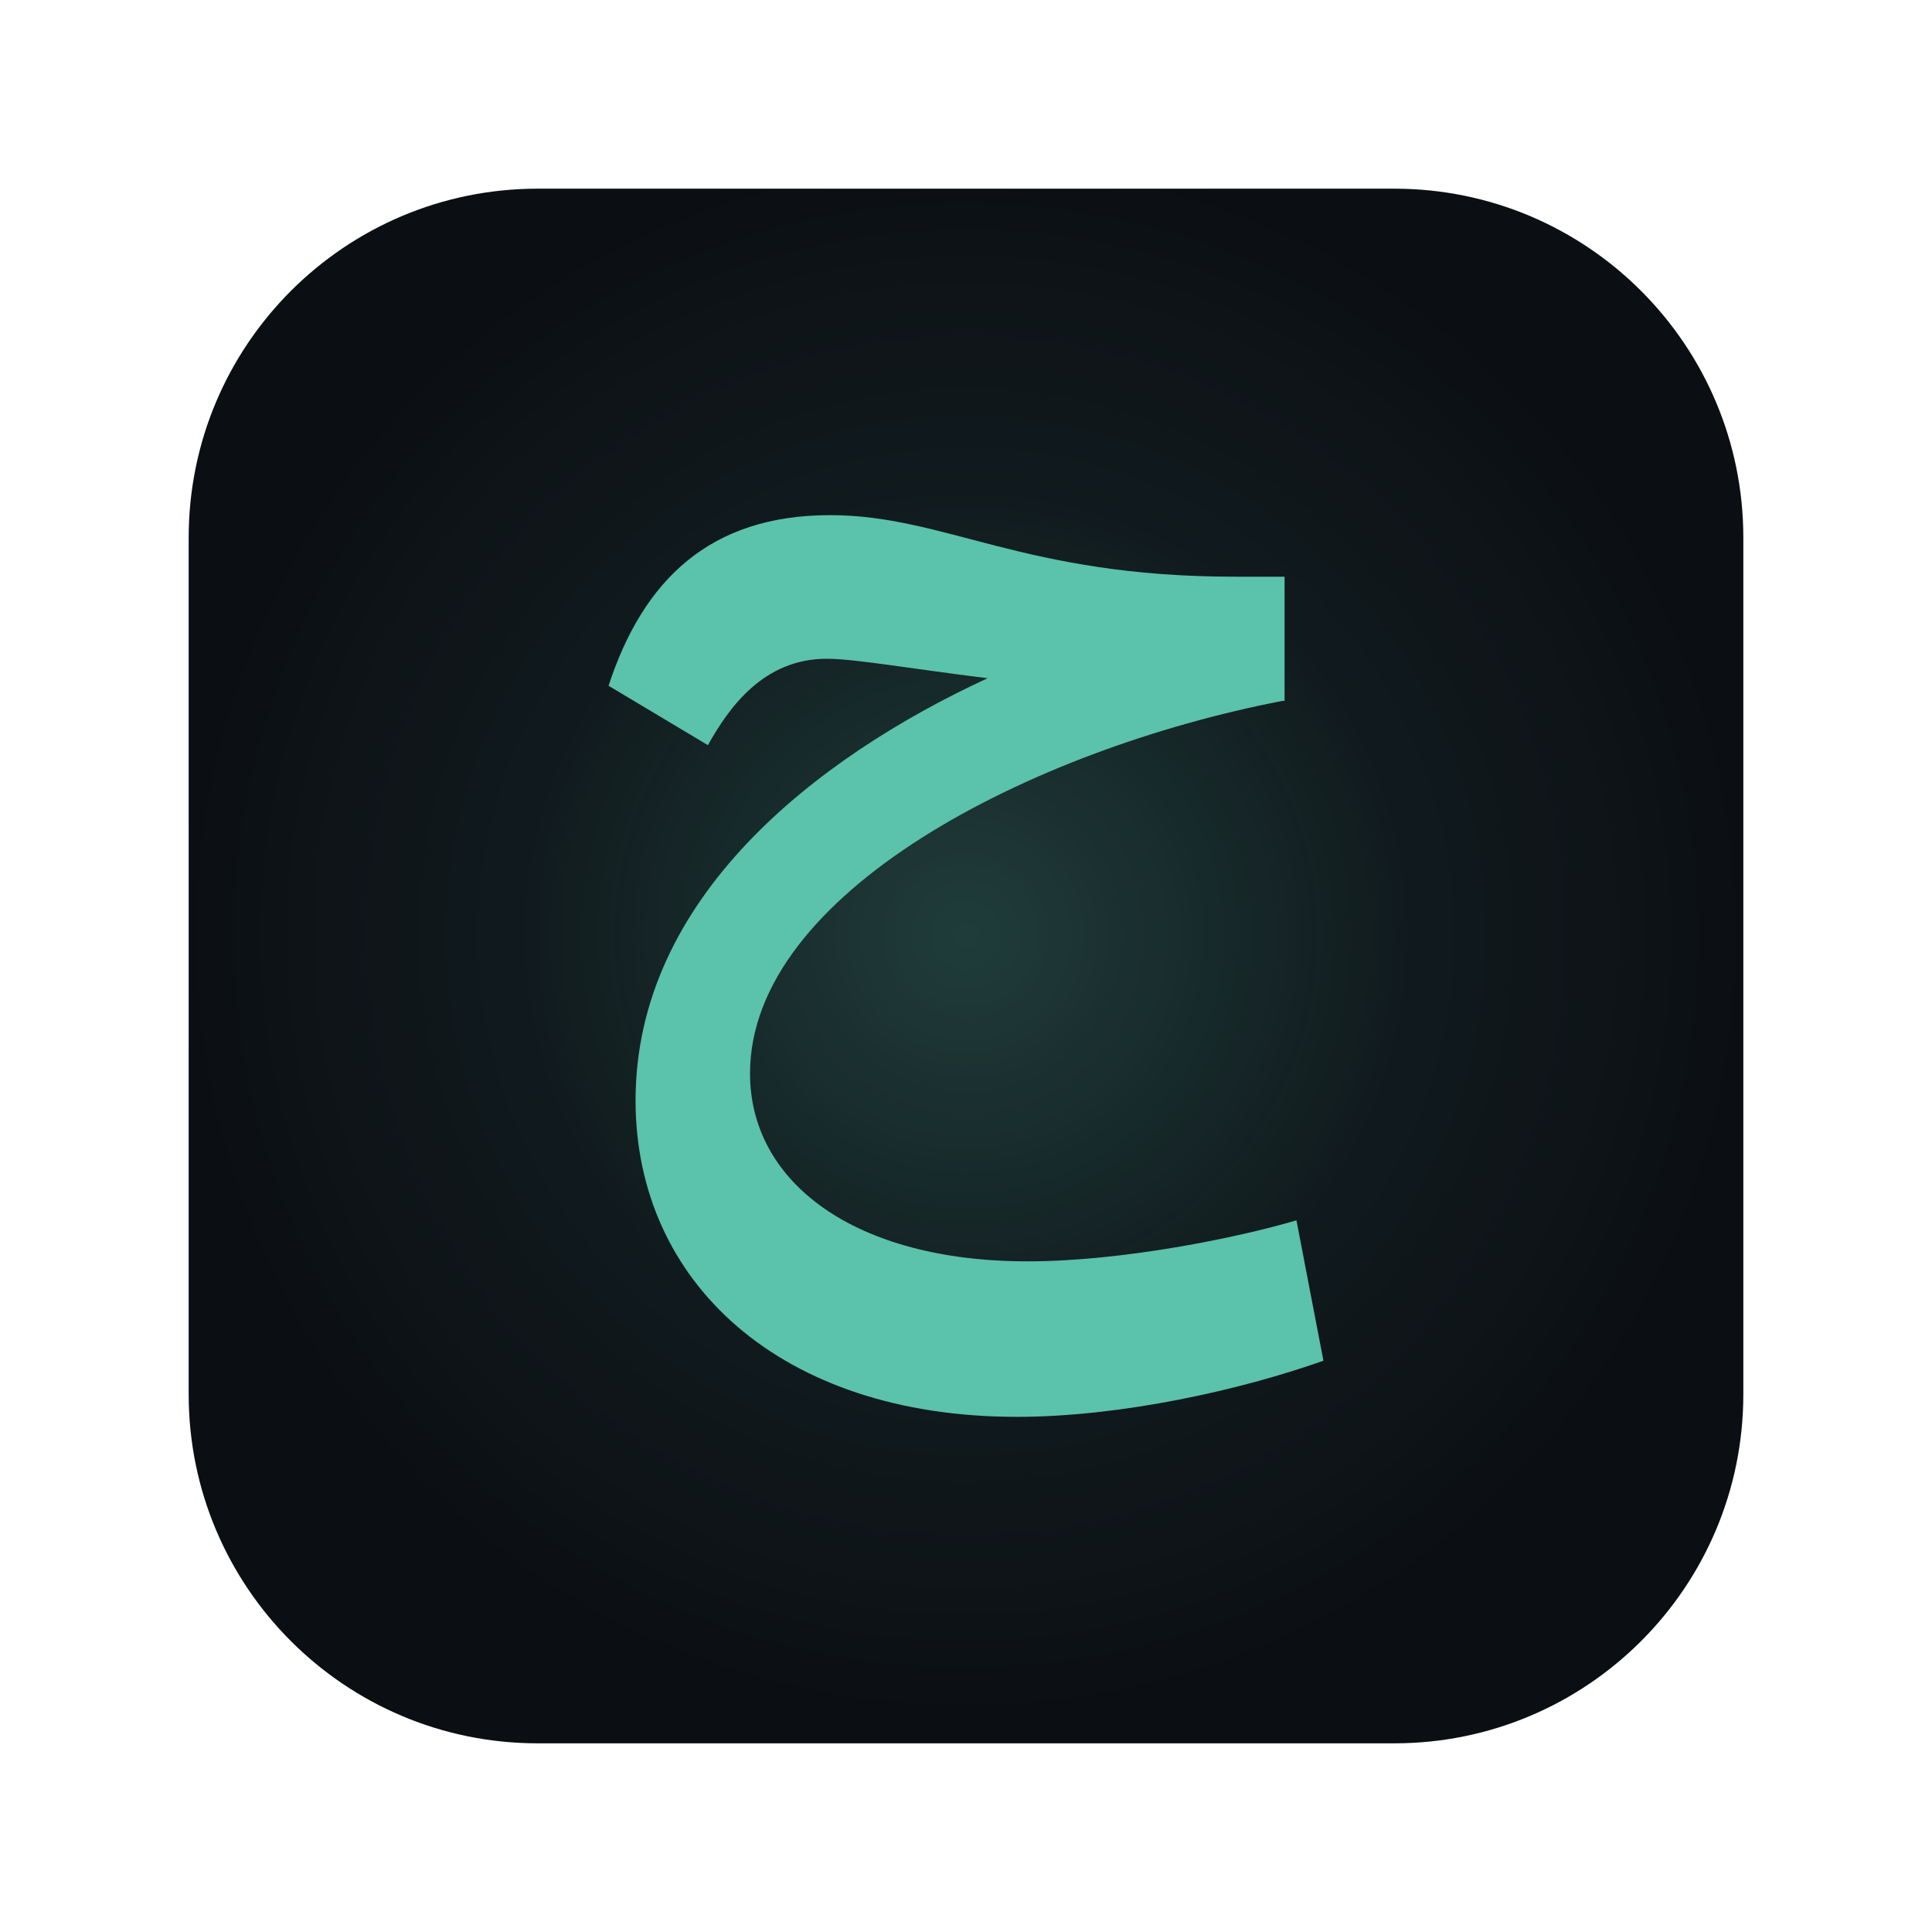
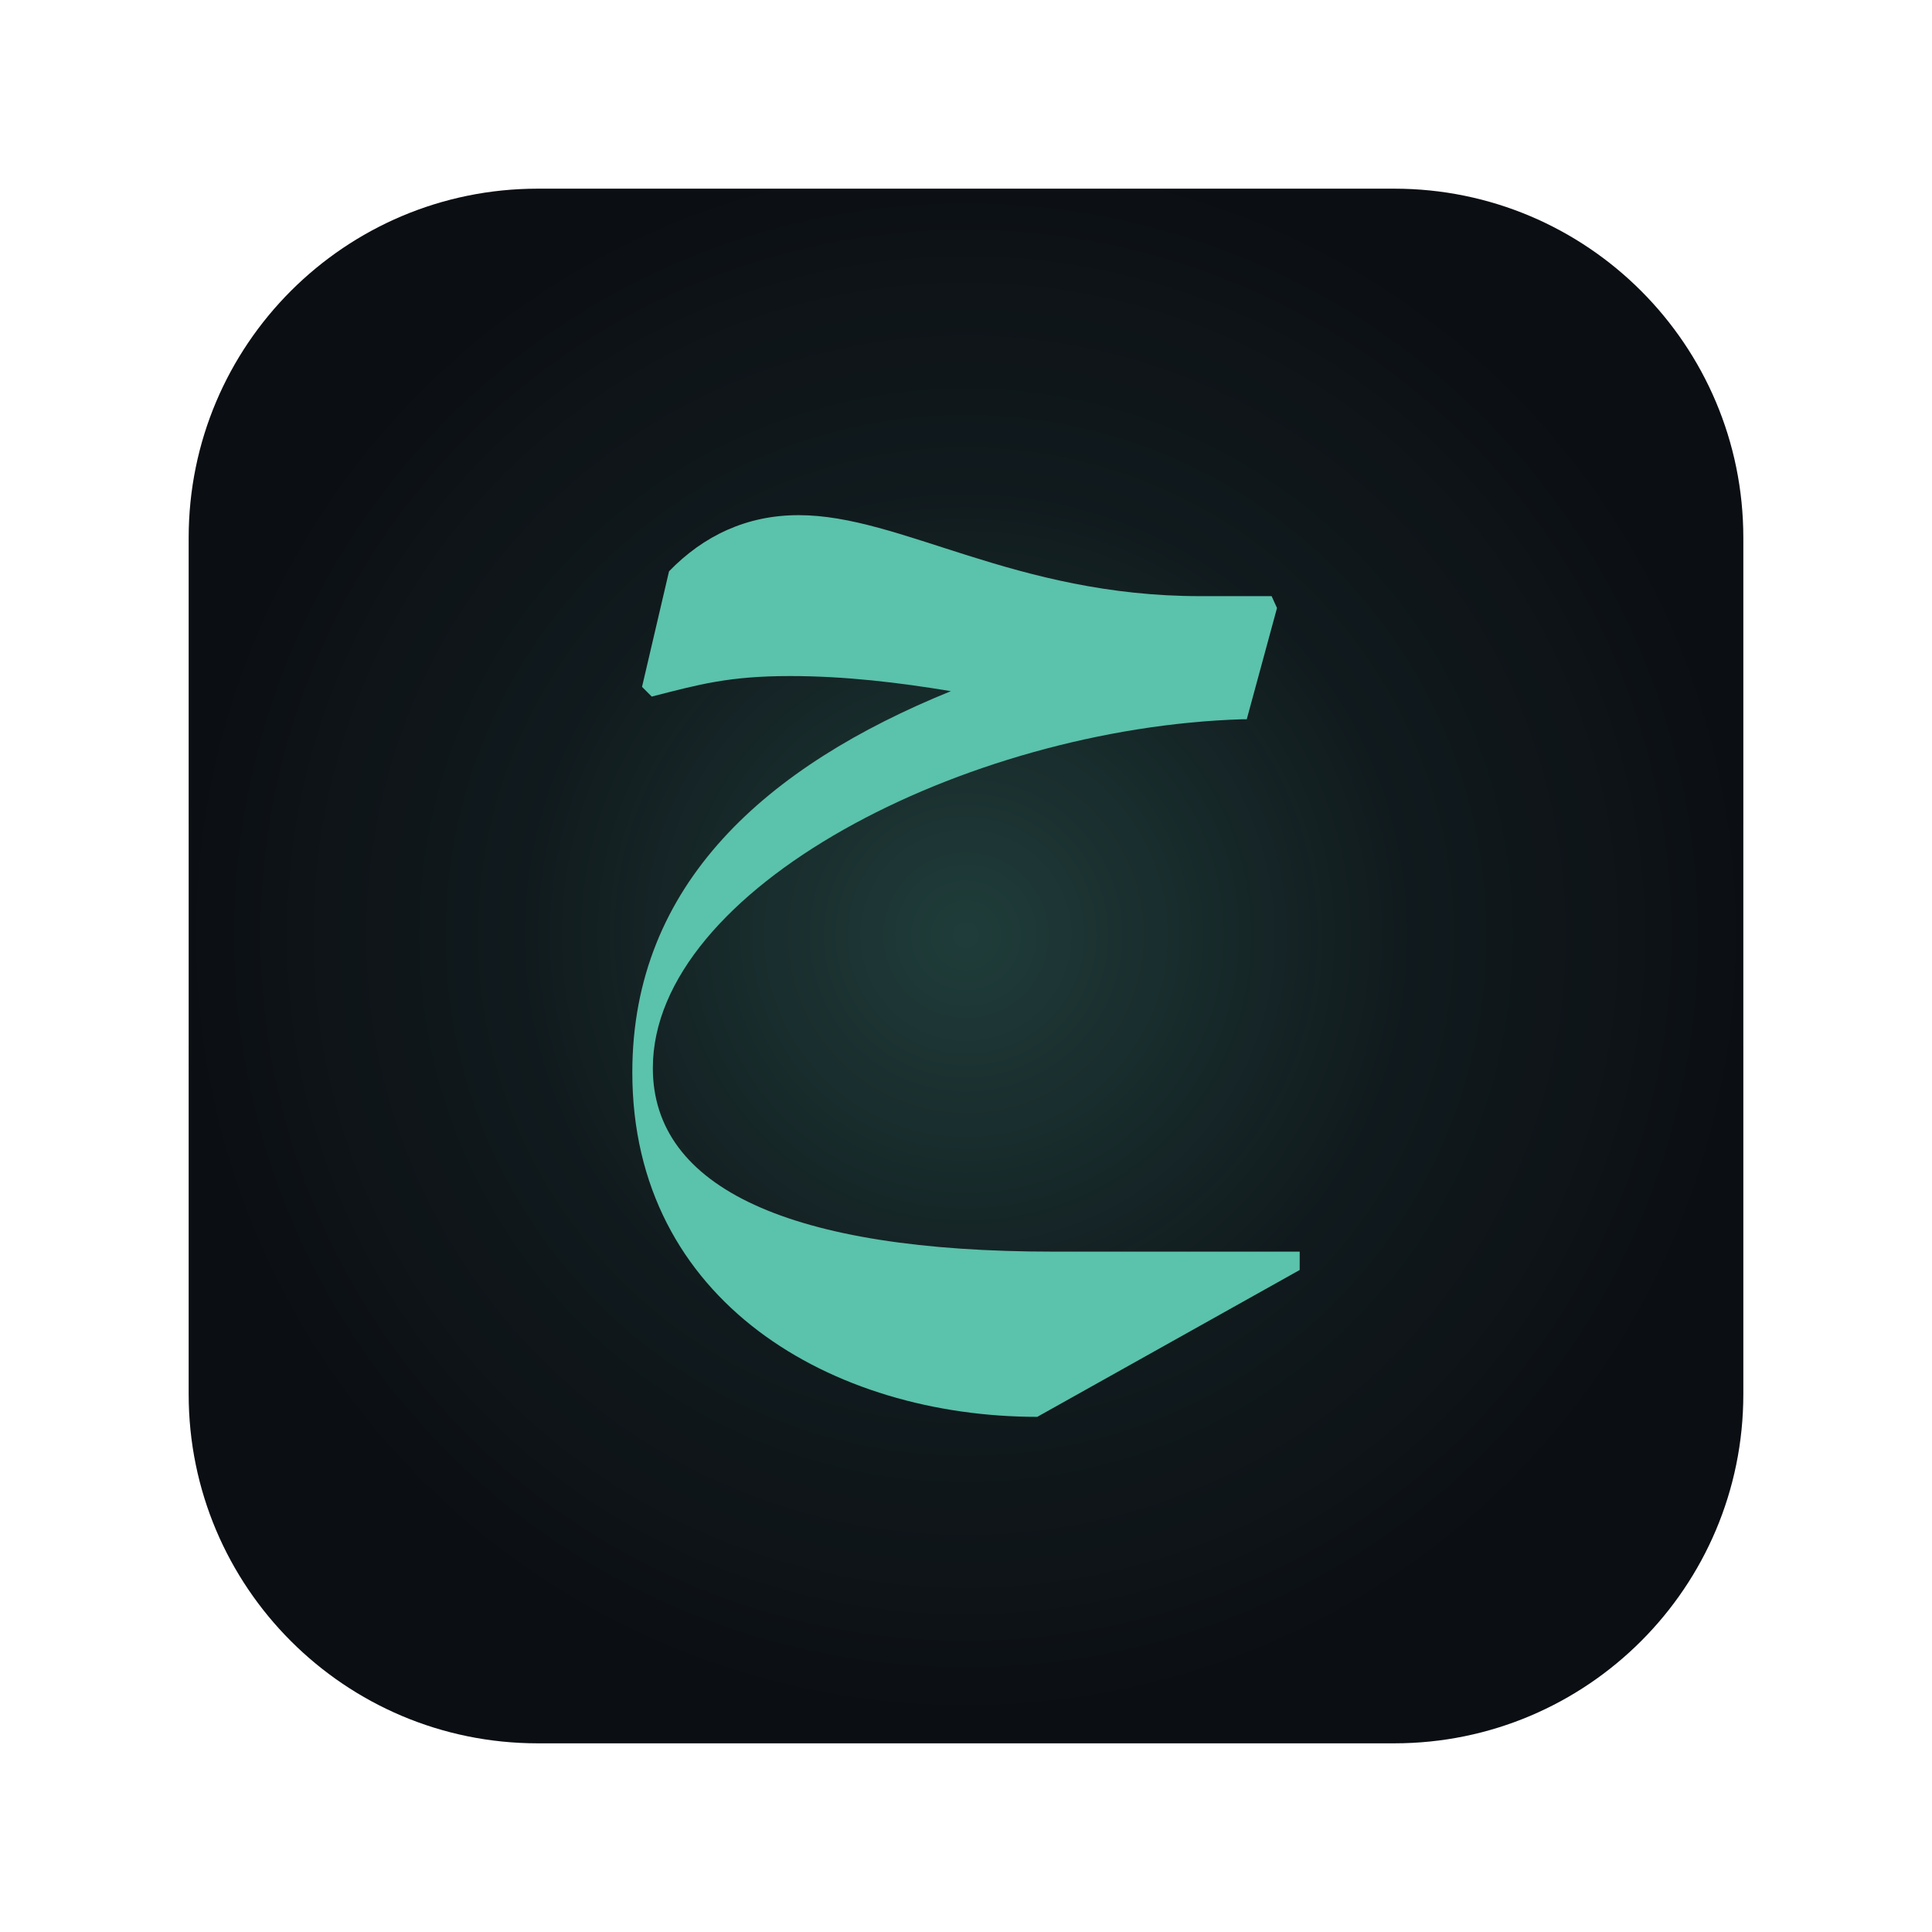
<svg xmlns="http://www.w3.org/2000/svg" viewBox="0 0 1024 1024" width="1024" height="1024" role="img" aria-label="Harf app icon">
  <defs>
    <radialGradient id="harf-glow" cx="50%" cy="48%" r="52%">
      <stop offset="0" stop-color="#5BC2AB" stop-opacity="0.26" />
      <stop offset="0.55" stop-color="#5BC2AB" stop-opacity="0.07" />
      <stop offset="1" stop-color="#5BC2AB" stop-opacity="0" />
    </radialGradient>
  </defs>
  <rect x="100" y="100" width="824" height="824" rx="185" ry="185" fill="#0B0E13" />
  <rect x="100" y="100" width="824" height="824" rx="185" ry="185" fill="url(#harf-glow)" />
-   <path d="M438.17 349.16 C453.05 349.16 481.66 354.32 523.45 359.47 C431.87 401.82 336.86 476.23 336.86 583.26 C336.86 679.42 413.55 750.96 538.9 750.96 C594.42 750.96 657.95 736.65 701.45 721.2 L687.14 646.79 C656.23 655.95 594.99 668.54 544.62 668.54 C453.05 668.54 397.53 626.76 397.53 568.95 C397.53 473.37 546.34 397.24 679.7 371.49 L680.85 371.49 L680.85 305.66 L654.52 305.66 C542.34 305.66 501.13 273.04 439.88 273.04 C376.35 273.04 340.86 307.38 322.55 363.47 L375.21 394.95 C386.08 375.49 404.4 349.16 438.17 349.16 Z" fill="#5BC2AB" />
+   <path d="M340.29 364.05 L345.44 369.2 C370.05 362.9 386.08 358.32 418.71 358.32 C447.9 358.32 476.51 361.76 503.99 366.33 C406.69 405.83 335.14 468.21 335.14 568.38 C335.14 690.29 441.6 750.96 549.78 750.96 L688.86 673.12 L688.86 663.39 L558.36 663.39 C418.71 663.39 346.02 629.62 346.02 566.09 C346.02 471.08 511.43 385.79 658.52 381.22 L657.95 381.22 L660.81 381.22 L676.84 322.26 L673.98 315.97 L636.2 315.97 C537.76 315.97 477.66 273.04 423.28 273.04 C395.81 273.04 372.92 283.91 354.6 302.8 Z" fill="#5BC2AB" />
</svg>
